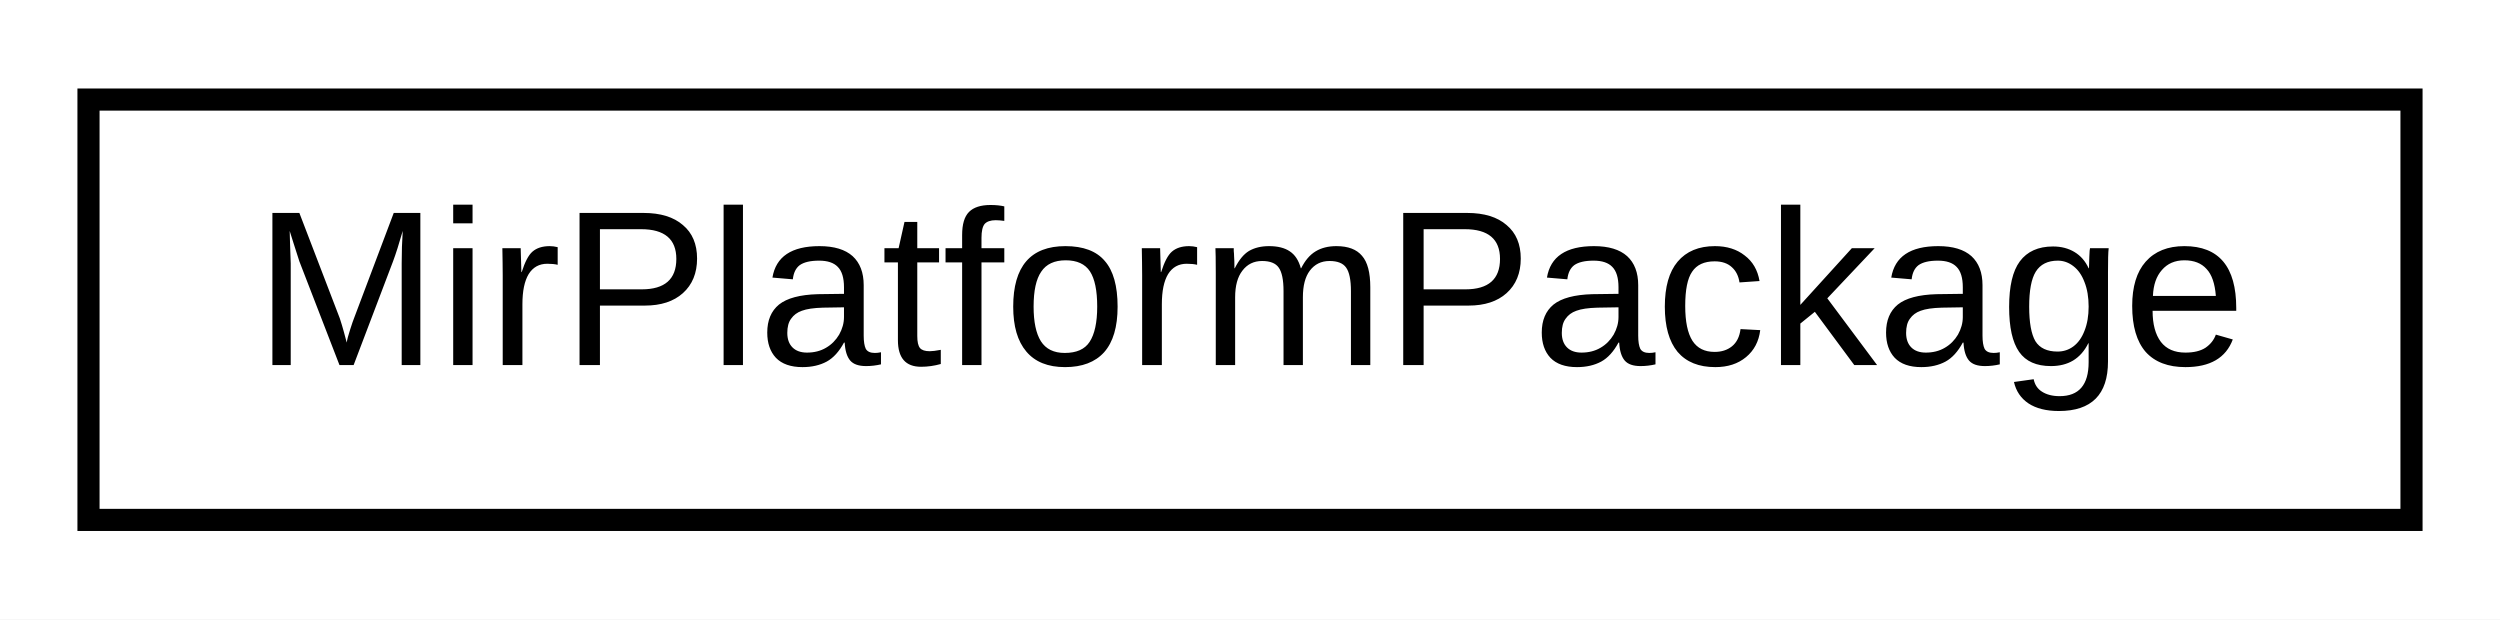
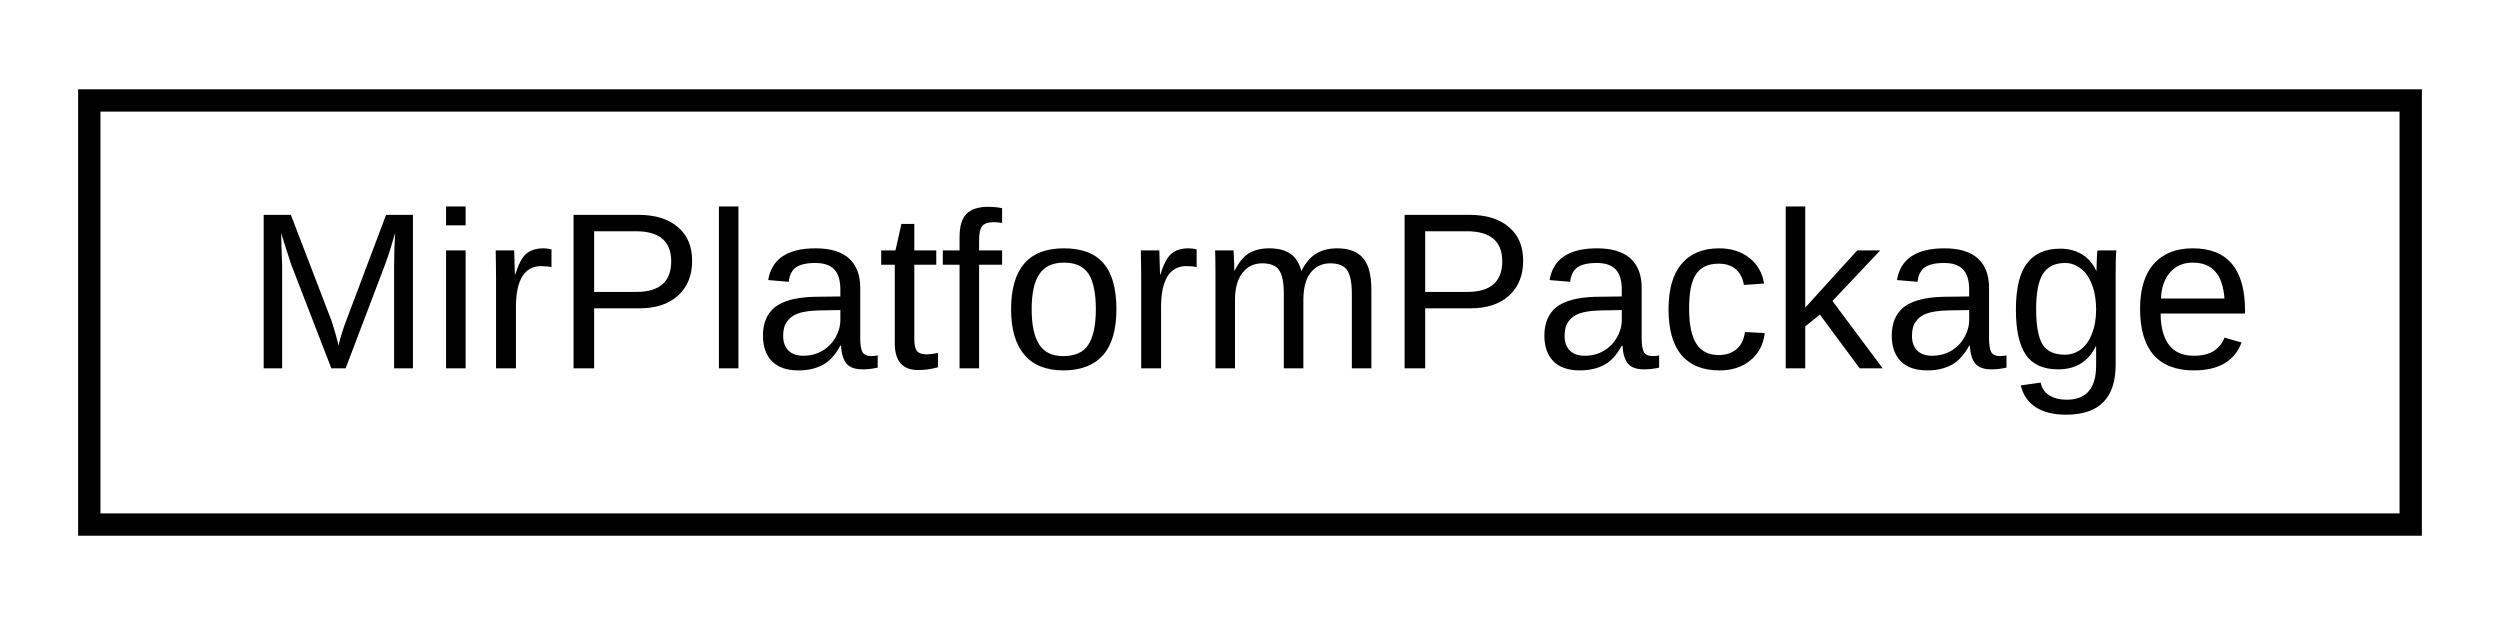
- <svg xmlns="http://www.w3.org/2000/svg" xmlns:xlink="http://www.w3.org/1999/xlink" width="113pt" height="28pt" viewBox="0.00 0.00 113.00 28.00">
+ <svg xmlns="http://www.w3.org/2000/svg" xmlns:xlink="http://www.w3.org/1999/xlink" width="112pt" height="28pt" viewBox="0.00 0.00 112.00 28.00">
  <g id="graph0" class="graph" transform="scale(1 1) rotate(0) translate(4 24)">
-     <polygon fill="white" stroke="none" points="-4,4 -4,-24 109,-24 109,4 -4,4" />
+     <polygon fill="white" stroke="none" points="-4,4 -4,-24 108,-24 108,4 -4,4" />
    <g id="node1" class="node">
      <g id="a_node1">
        <a xlink:href="struct_mir_platform_package.html" target="_top" xlink:title="MirPlatformPackage">
-           <polygon fill="white" stroke="black" points="0,-0.5 0,-19.5 105,-19.5 105,-0.5 0,-0.5" />
-           <text text-anchor="middle" x="52.5" y="-7.5" font-family="Arial" font-size="10.00">MirPlatformPackage</text>
+           <polygon fill="white" stroke="black" points="0,-0.5 0,-19.5 104,-19.5 104,-0.5 0,-0.5" />
+           <text text-anchor="middle" x="52" y="-7.5" font-family="Arial" font-size="10.00">MirPlatformPackage</text>
        </a>
      </g>
    </g>
  </g>
</svg>
